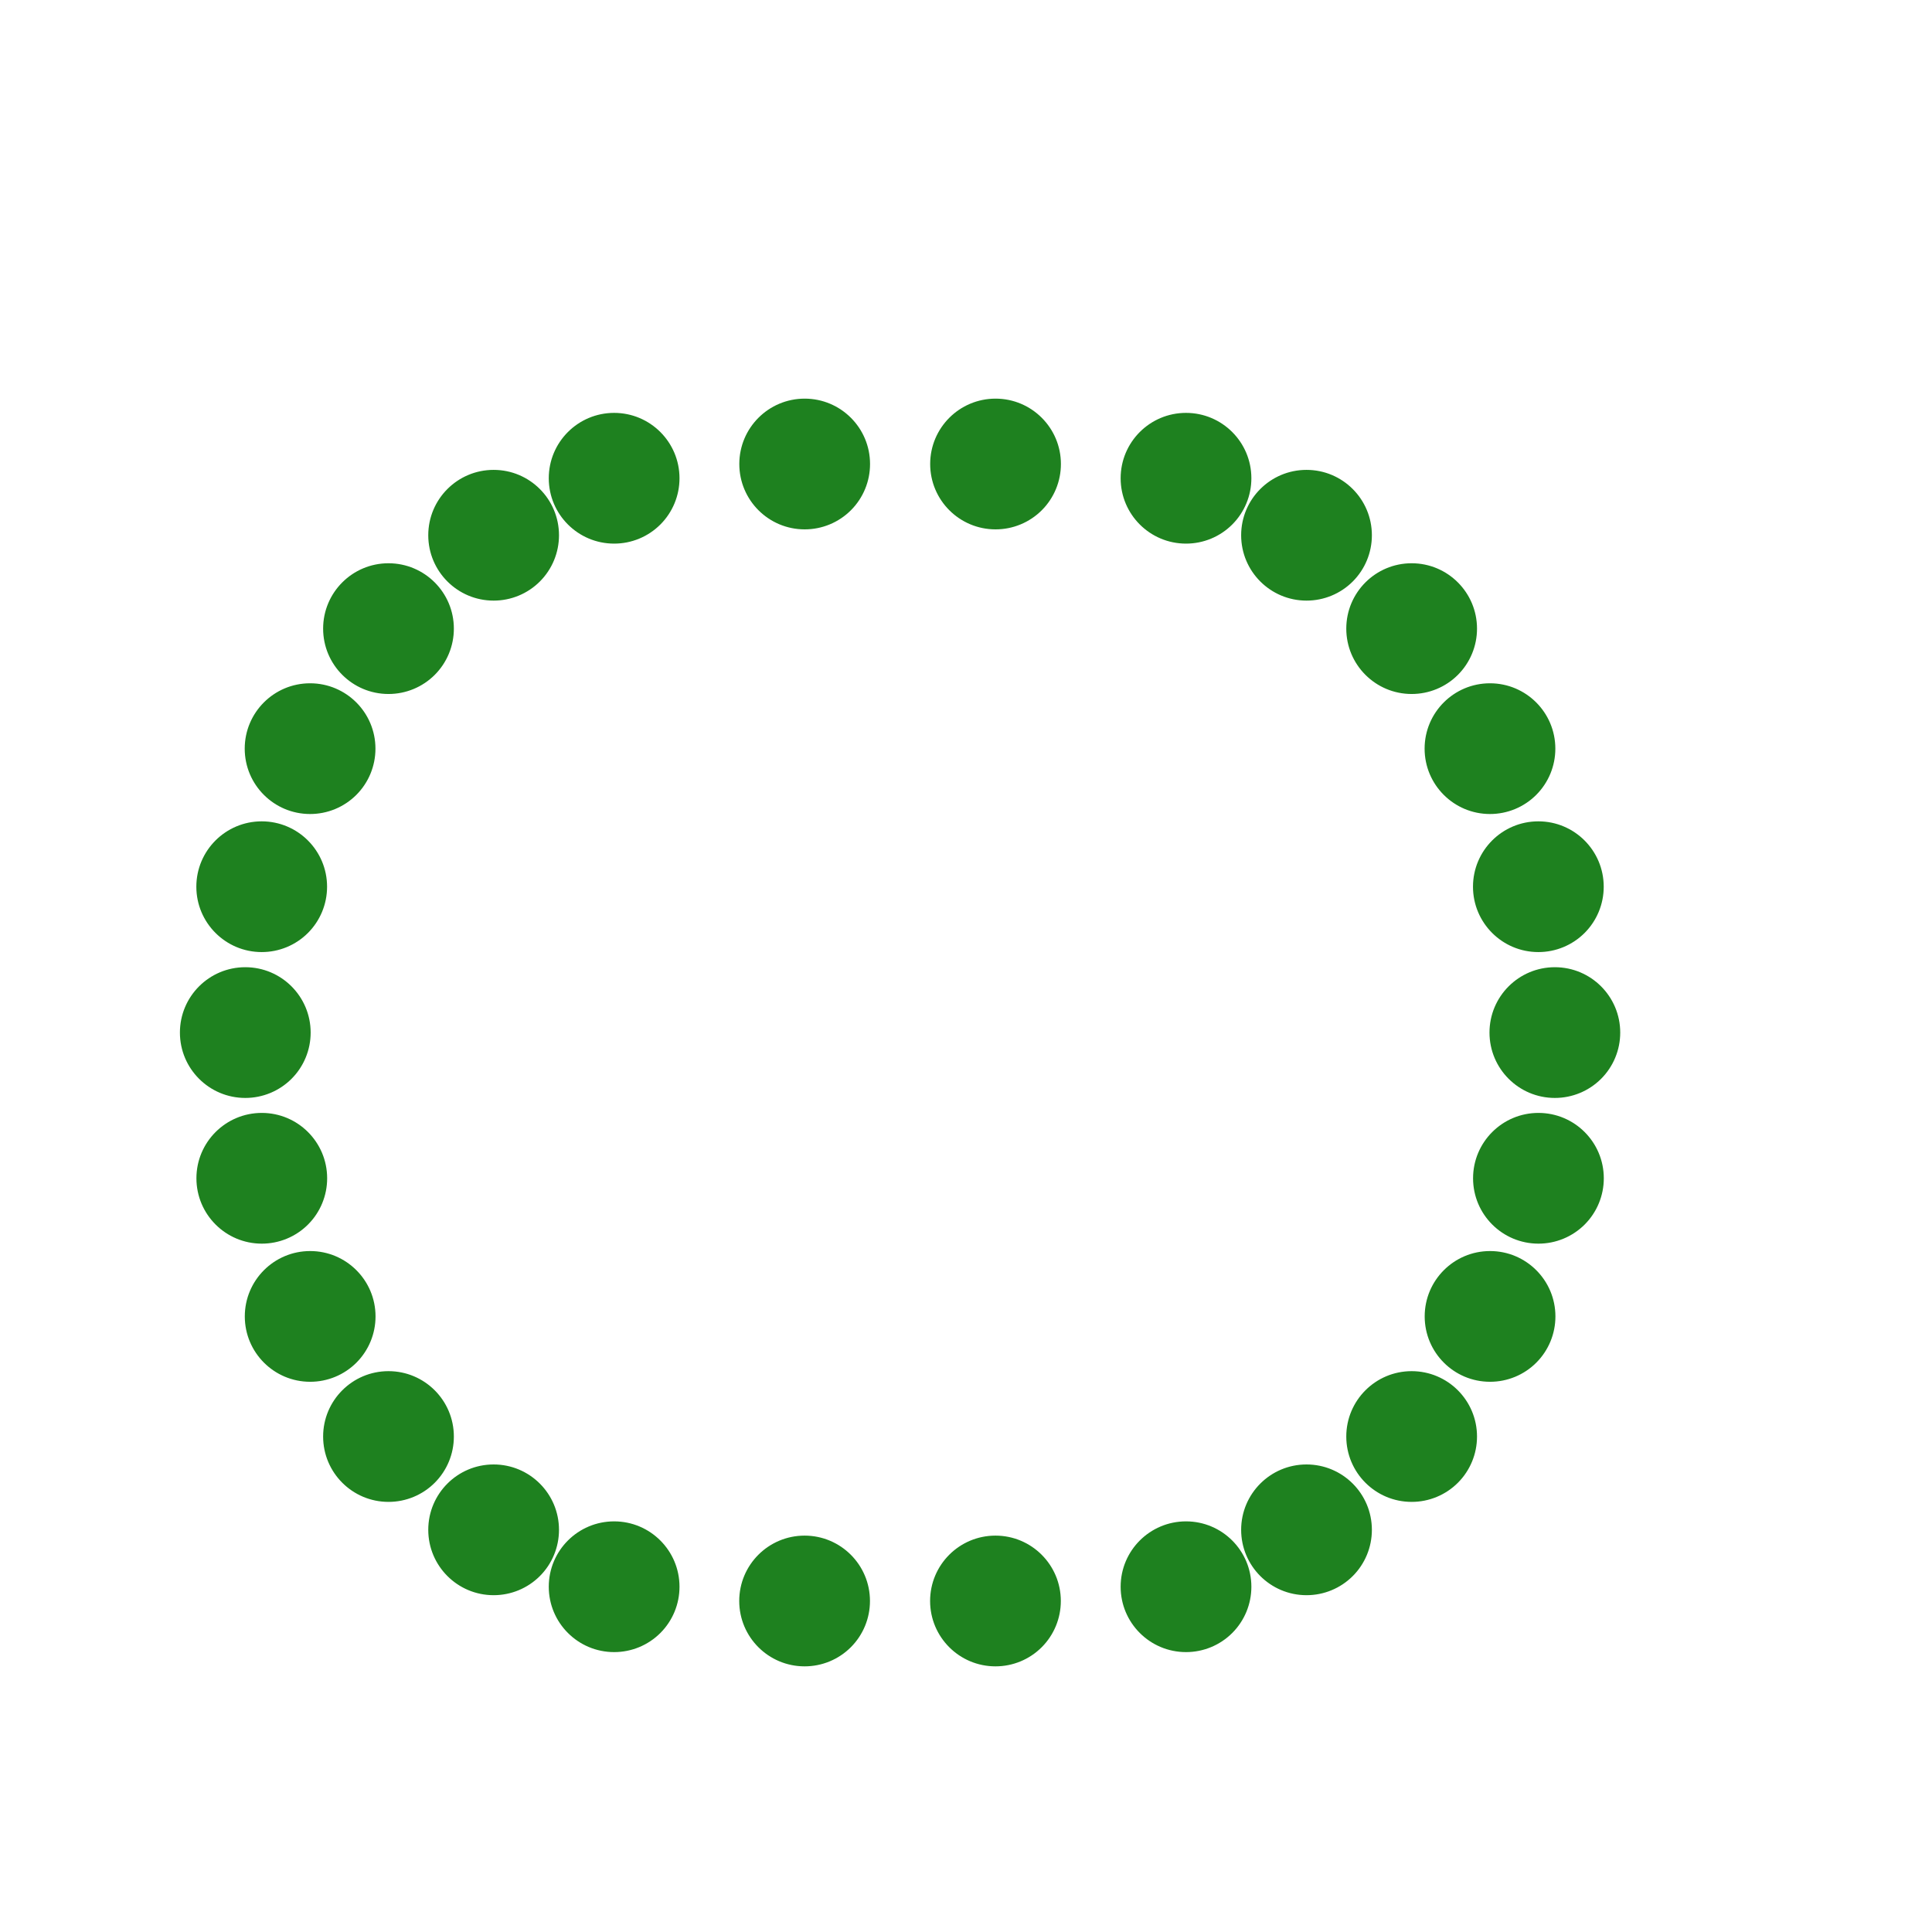
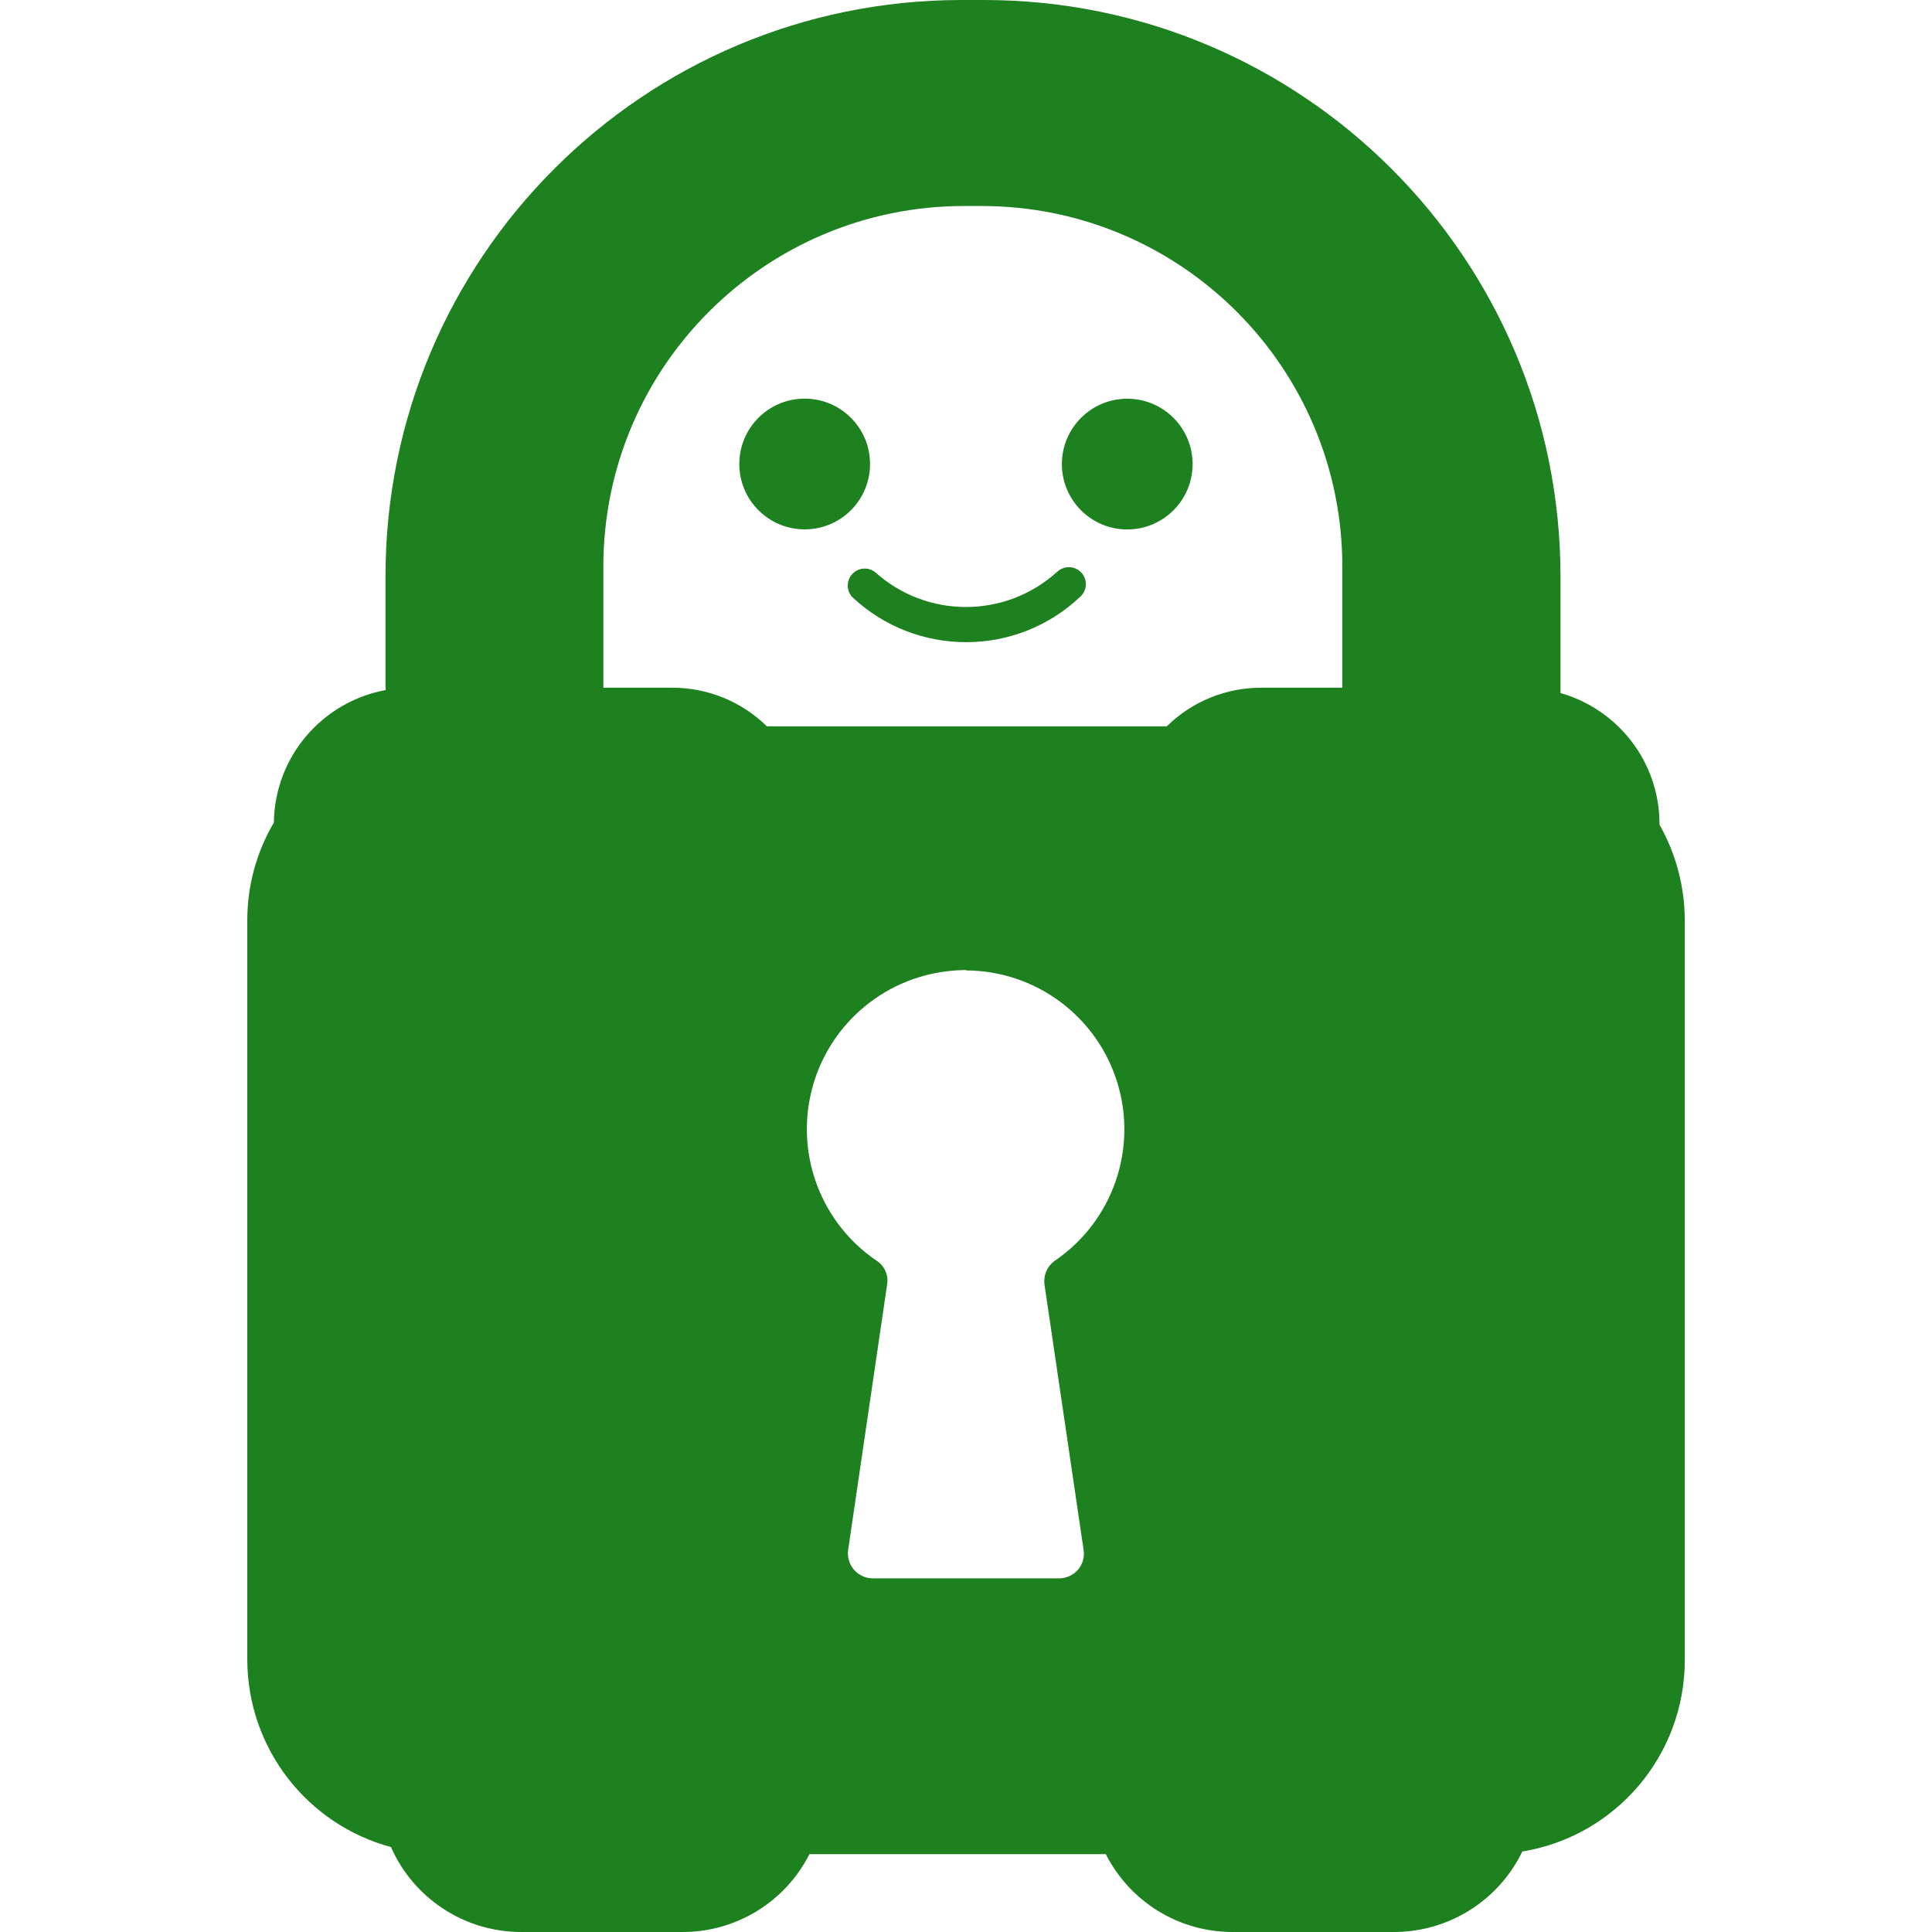
<svg xmlns="http://www.w3.org/2000/svg" role="img" viewBox="0 0 24 24">
-   <path fill="#1E811F" d="M10.808 5.764a.812.812 0 1 0-.812.812.811.811 0 0 0 .812-.812zm2.371 0a.812.812 0 1 0-.812.812.811.811 0 0 0 .812-.812zm-4.738.177a.812.812 0 1 0-.812.812.811.811 0 0 0 .812-.812zm7.104 0a.812.812 0 1 0-.812.812.811.811 0 0 0 .812-.812zm-8.601.708a.812.812 0 1 0-.812.812.811.811 0 0 0 .812-.812zm10.098 0a.812.812 0 1 0-.812.812.811.811 0 0 0 .812-.812zm-11.404 1.16a.812.812 0 1 0-.812.812.811.811 0 0 0 .812-.812zm12.71 0a.812.812 0 1 0-.812.812.811.811 0 0 0 .812-.812zm-13.684 1.491a.812.812 0 1 0-.812.812.811.811 0 0 0 .812-.812zm14.657 0a.812.812 0 1 0-.812.812.811.811 0 0 0 .812-.812zm-15.258 1.715a.812.812 0 1 0-.812.812.811.811 0 0 0 .812-.812zm15.859 0a.812.812 0 1 0-.812.812.811.811 0 0 0 .812-.812zm-16.063 1.812a.812.812 0 1 0-.812.812.811.811 0 0 0 .812-.812zm16.268 0a.812.812 0 1 0-.812.812.811.811 0 0 0 .812-.812zm-16.063 1.81a.812.812 0 1 0-.812.812.811.811 0 0 0 .812-.812zm15.859 0a.812.812 0 1 0-.812.812.811.811 0 0 0 .812-.812zm-15.258 1.716a.812.812 0 1 0-.812.812.811.811 0 0 0 .812-.812zm14.657 0a.812.812 0 1 0-.812.812.811.811 0 0 0 .812-.812zm-13.684 1.492a.812.812 0 1 0-.812.812.811.811 0 0 0 .812-.812zm12.71 0a.812.812 0 1 0-.812.812.811.811 0 0 0 .812-.812zm-11.404 1.159a.812.812 0 1 0-.812.812.811.811 0 0 0 .812-.812zm10.098 0a.812.812 0 1 0-.812.812.811.811 0 0 0 .812-.812zm-8.601.707a.812.812 0 1 0-.812.812.811.811 0 0 0 .812-.812zm7.104 0a.812.812 0 1 0-.812.812.811.811 0 0 0 .812-.812zm-4.738.177a.812.812 0 1 0-.812.812.811.811 0 0 0 .812-.812zm2.371 0a.812.812 0 1 0-.812.812.811.811 0 0 0 .812-.812z" />
+   <path fill="#1E811F" d="M10.808 5.764a.812.812 0 1 0-.812.812.811.811 0 0 0 .812-.812m3.196-.811a.812.812 0 1 0 .811.811.812.812 0 0 0-.811-.811m-.876 2.154a1.686 1.686 0 0 1-2.257 0 .211.211 0 0 0-.285.309 2.064 2.064 0 0 0 2.83 0 .211.211 0 1 0-.287-.309M11.947 0C7.994 0 4.789 3.205 4.789 7.158V8.543c0 .008.002.02.002.029-.783.144-1.378.823-1.389 1.646a2.393 2.393 0 0 0-.33 1.221v9.178a2.415 2.415 0 0 0 1.785 2.328A1.767 1.767 0 0 0 6.473 24h2.006a1.763 1.763 0 0 0 1.576-.967h3.682c.301.594.91.968 1.576.967h2.008a1.772 1.772 0 0 0 1.59-1c1.165-.191 2.02-1.2 2.018-2.381v-9.178a2.428 2.428 0 0 0-.314-1.197v-.01c-.001-.774-.521-1.423-1.23-1.625V7.158C19.383 3.205 16.176 0 12.223 0Zm.031 2.559h.215c2.475 0 4.482 2.005 4.482 4.481V8.543H15.668a1.667 1.667 0 0 0-1.174.48H9.527a1.675 1.675 0 0 0-1.184-.48h-.848V7.039c0-2.475 2.007-4.48 4.482-4.48zm.025 9.492v.004a1.974 1.974 0 0 1 1.105 3.603.313.313 0 0 0-.133.299l.486 3.297a.307.307 0 0 1-.07.246.314.314 0 0 1-.234.107h-2.316a.31.31 0 0 1-.305-.353l.484-3.297a.293.293 0 0 0-.129-.295 1.975 1.975 0 0 1 .885-3.598 2.176 2.176 0 0 1 .227-.014z" />
</svg>
